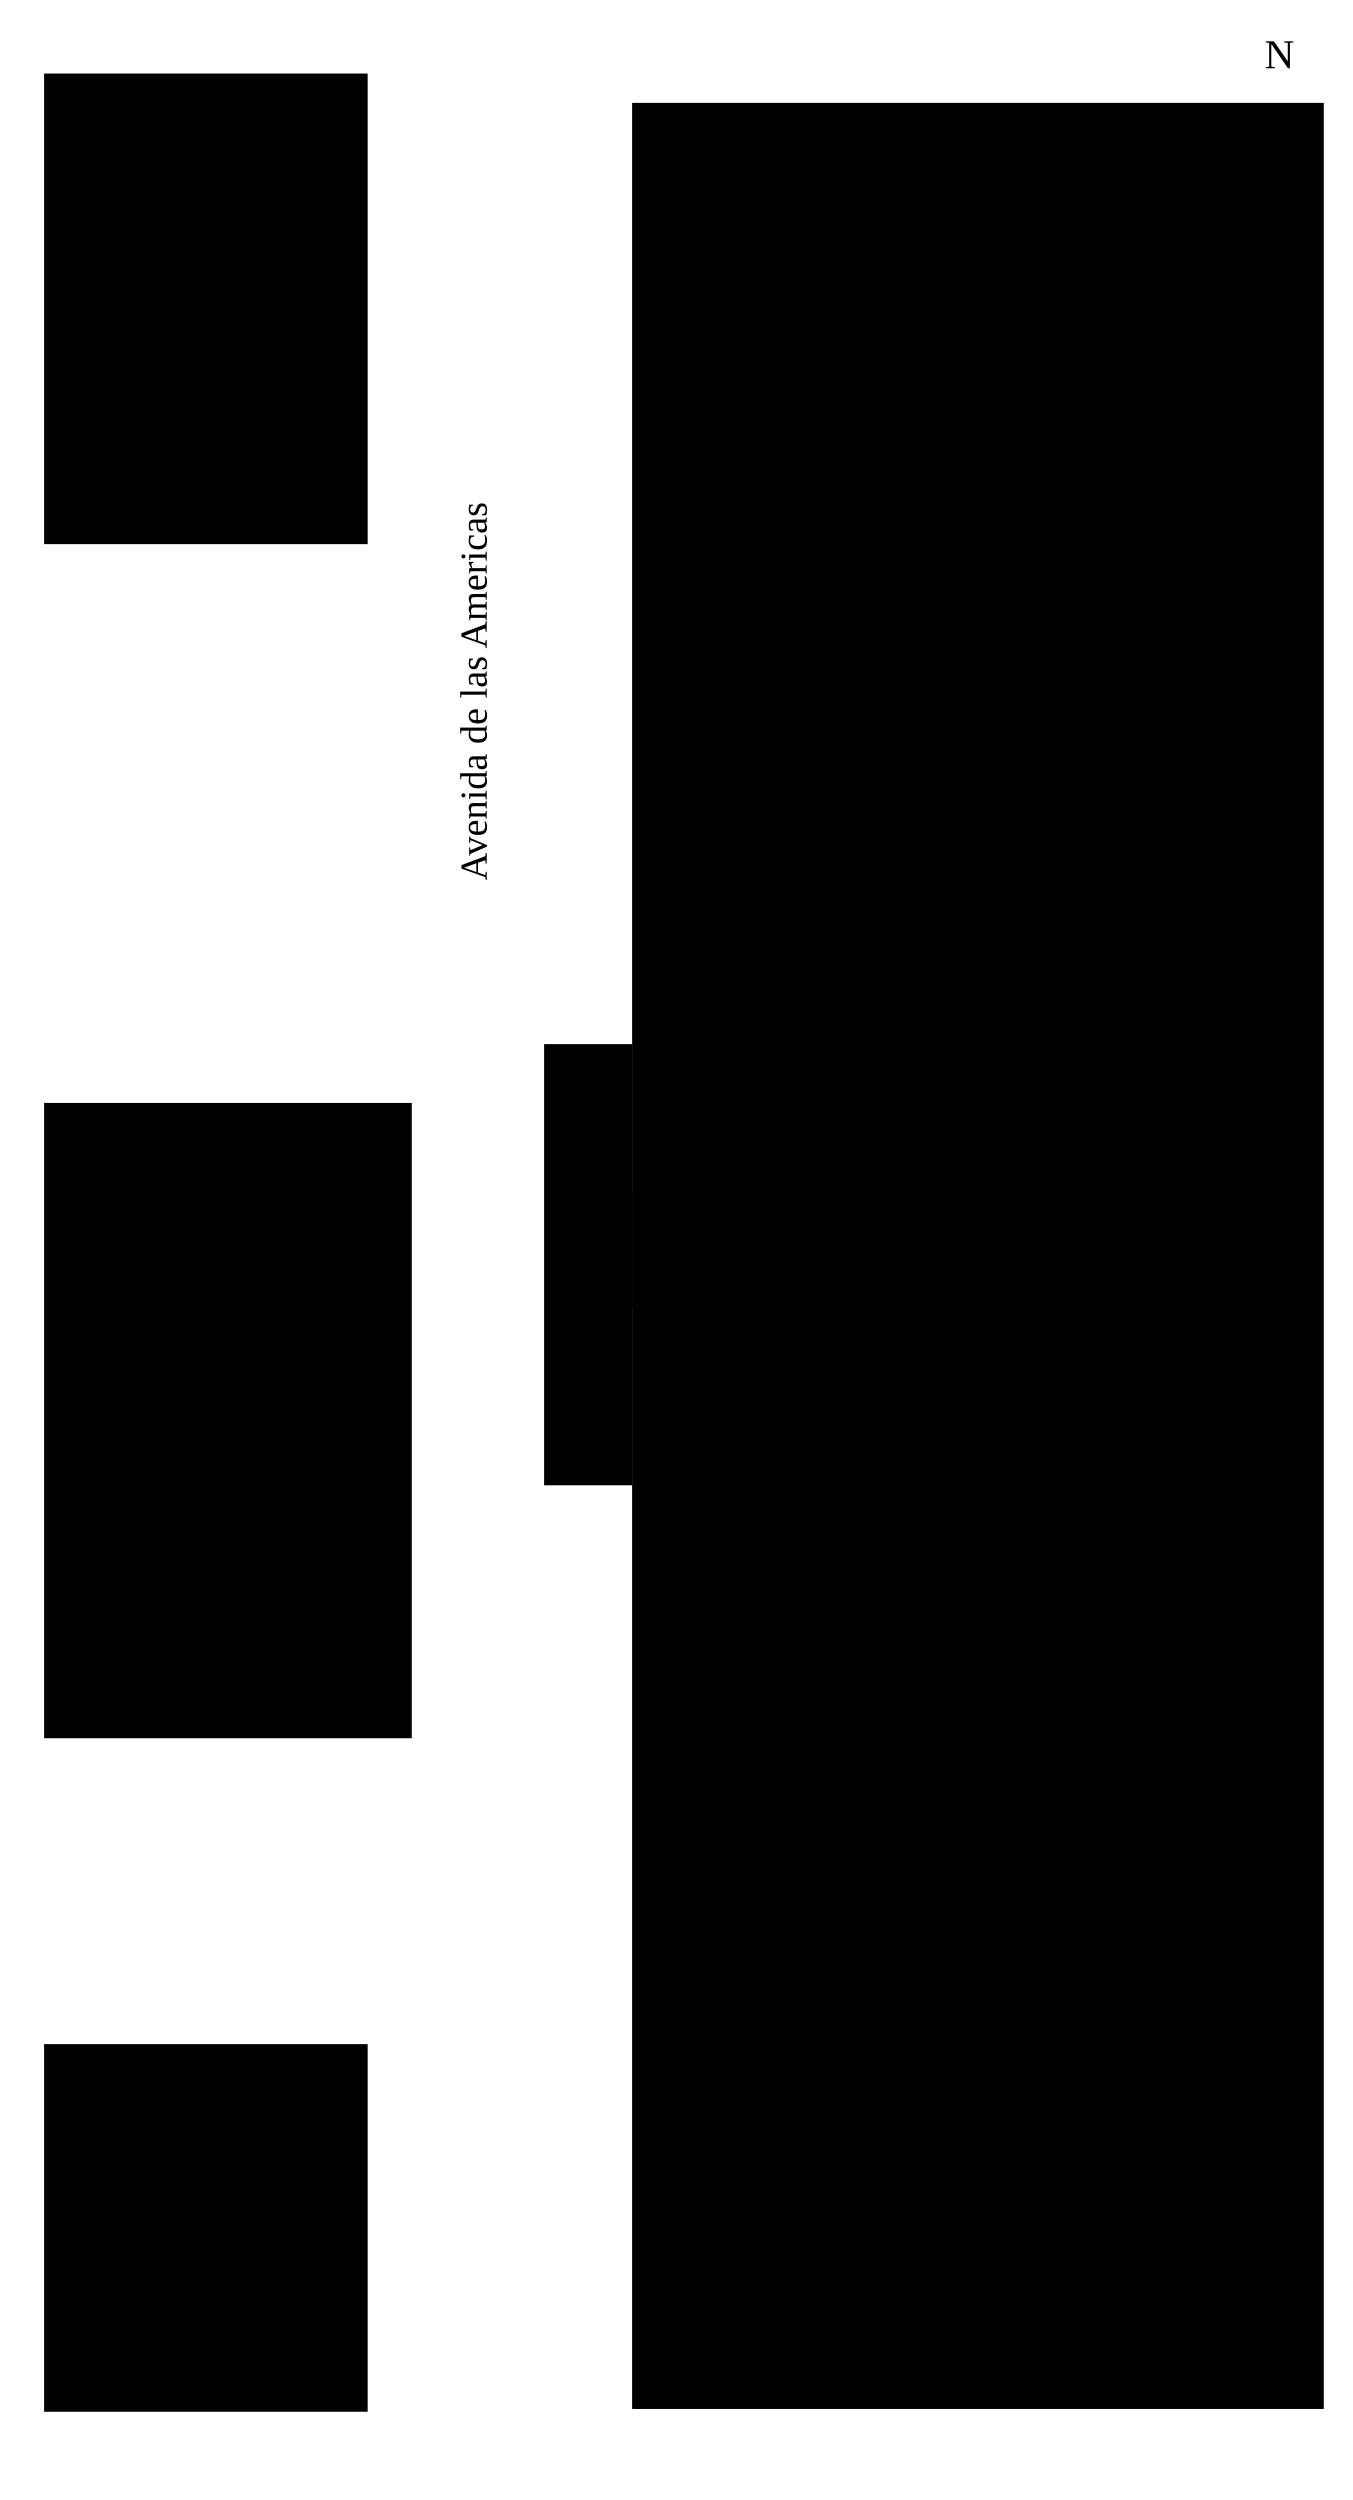
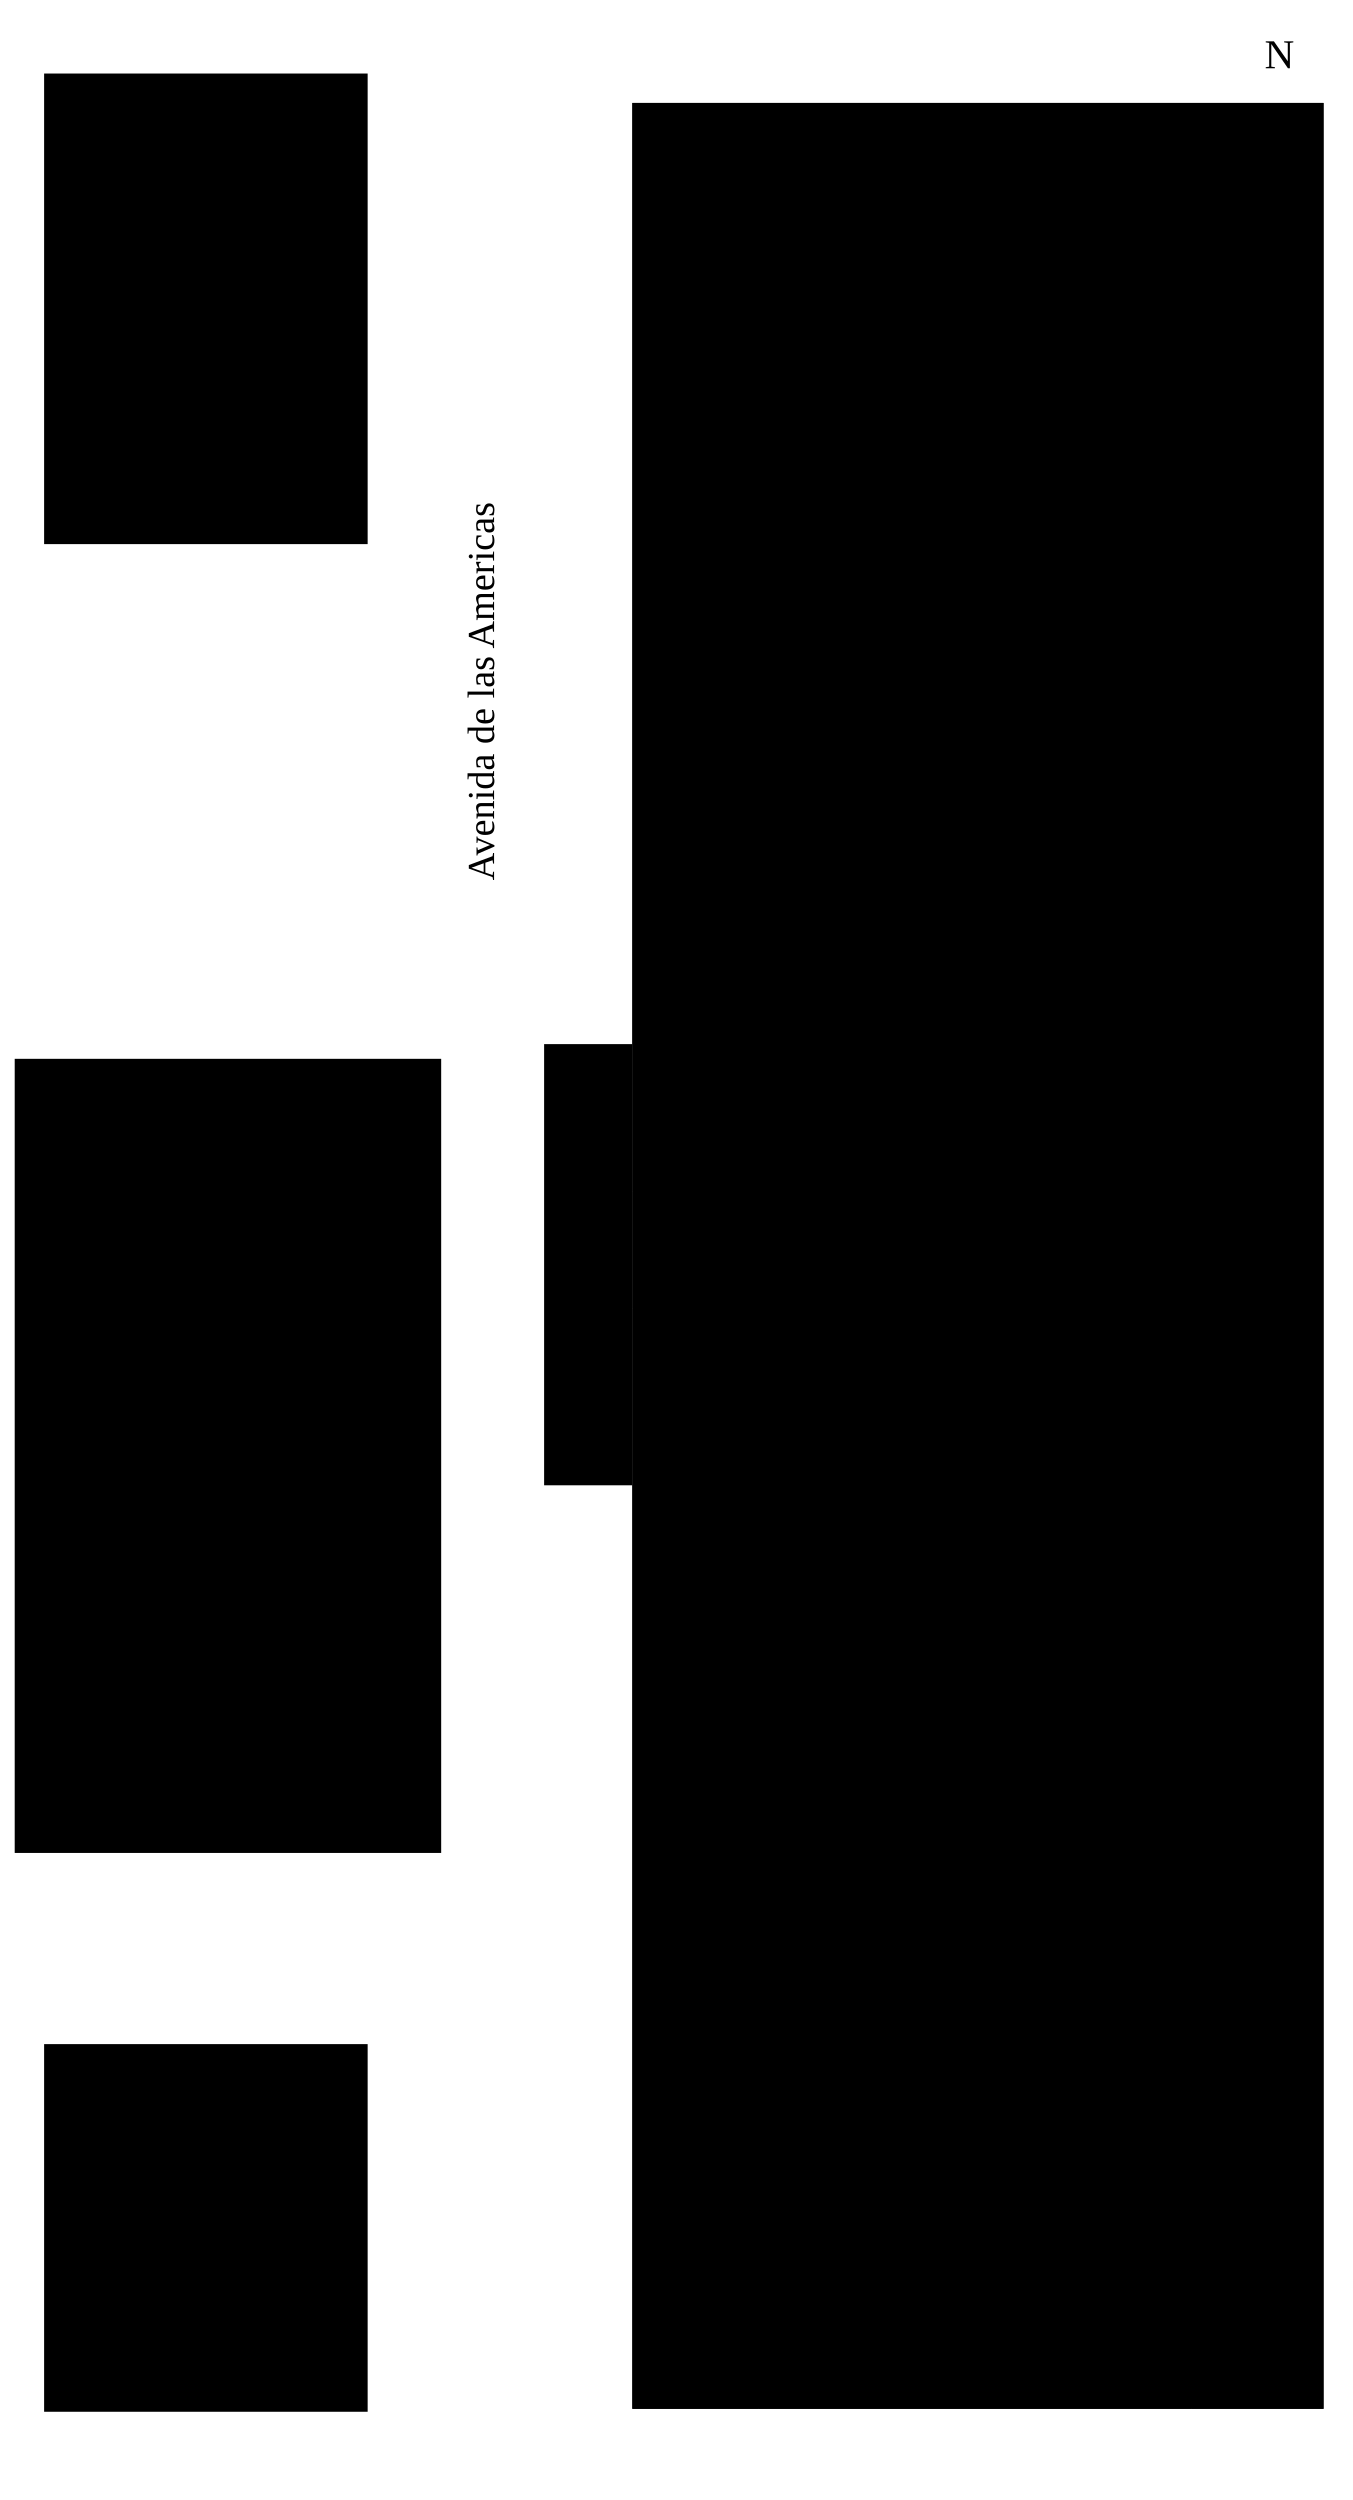
<svg xmlns="http://www.w3.org/2000/svg" viewBox="-430 -70 920 1700" role="group" aria-label="George R. Brown Convention Center, Level 1 · exhibit halls and concourse" data-level="1">
  <g id="layer-base" aria-hidden="true">
    <rect class="base-outline" x="0" y="0" width="470" height="1568" />
    <rect class="base-dock" x="380" y="0" width="90" height="1568" />
    <text class="label" x="425" y="784" font-size="24" text-anchor="middle" dominant-baseline="middle" transform="rotate(90 425 784)">Loading dock</text>
-     <text class="label" x="-105" y="400" font-size="26" text-anchor="middle" dominant-baseline="middle" transform="rotate(-90 -105 400)">Avenida de las Americas</text>
+     <text class="label" x="-100" y="400" font-size="26" text-anchor="middle" dominant-baseline="middle" transform="rotate(-90 -100 400)">Avenida de las Americas</text>
    <text class="label" x="440" y="-30" font-size="28" text-anchor="middle" dominant-baseline="middle">N</text>
  </g>
  <g id="layer-areas">
-     <g id="area-hall-a" class="area area--hall" data-area="hall-a">
+     <g id="area-hall-a" class="area area--hall" data-area="hall-a" tabindex="0" role="button" aria-label="Hall A">
      <rect x="86" y="0" width="294" height="325" />
      <text class="area-label" x="233" y="162.5" font-size="30" text-anchor="middle" dominant-baseline="middle">Hall A</text>
    </g>
-     <g id="area-hall-b" class="area area--hall" data-area="hall-b">
+     <g id="area-hall-b" class="area area--hall" data-area="hall-b" tabindex="0" role="button" aria-label="Hall B">
      <rect x="86" y="325" width="294" height="307" />
      <text class="area-label" x="233" y="478.5" font-size="30" text-anchor="middle" dominant-baseline="middle">Hall B</text>
    </g>
-     <g id="area-halls-c-d" class="area area--stage" data-area="halls-c-d">
+     <g id="area-halls-c-d" class="area area--stage" data-area="halls-c-d" tabindex="0" role="button" aria-label="Halls C–D">
      <rect x="86" y="632" width="294" height="608" />
      <text class="area-label" x="233" y="936" font-size="30" text-anchor="middle" dominant-baseline="middle" transform="rotate(90 233 936)">Halls C–D</text>
    </g>
-     <g id="area-hall-e" class="area area--stage" data-area="hall-e">
+     <g id="area-hall-e" class="area area--stage" data-area="hall-e" tabindex="0" role="button" aria-label="Hall E · Main Stage">
      <rect x="86" y="1240" width="294" height="328" />
      <text class="area-label" x="233" y="1404" font-size="25" text-anchor="middle" dominant-baseline="middle">Hall E · Main Stage</text>
    </g>
-     <g id="area-concourse" class="area area--corridor" data-area="concourse">
-       <rect x="0" y="0" width="86" height="1568" />
+     <g id="area-concourse-north" class="area area--corridor" data-area="concourse-north" tabindex="0" role="button" aria-label="Concourse">
+       <rect x="0" y="0" width="86" height="740" />
      <text class="area-label" x="43" y="420" font-size="22" text-anchor="middle" dominant-baseline="middle" transform="rotate(90 43 420)">Concourse</text>
    </g>
-     <g id="area-grand-lobby" class="area area--lobby" data-area="grand-lobby">
+     <g id="area-grand-lobby" class="area area--lobby" data-area="grand-lobby" tabindex="0" role="button" aria-label="Grand Lobby">
      <rect x="0" y="740" width="86" height="80" />
      <text class="area-label" x="43" y="780" font-size="13" text-anchor="middle" dominant-baseline="middle">Grand Lobby</text>
    </g>
-     <g id="area-avenida-plaza" class="area area--outside" data-area="avenida-plaza">
+     <g id="area-concourse-south" class="area area--corridor" data-area="concourse-south" tabindex="0" role="button" aria-label="Concourse">
+       <rect x="0" y="820" width="86" height="748" />
+       <text class="area-label" x="43" y="1190" font-size="22" text-anchor="middle" dominant-baseline="middle" transform="rotate(90 43 1190)">Concourse</text>
+     </g>
+     <g id="area-avenida-plaza" class="area area--outside" data-area="avenida-plaza" tabindex="0" role="button" aria-label="Avenida Plaza">
      <rect x="-60" y="640" width="60" height="300" />
      <text class="area-label" x="-30" y="790" font-size="30" text-anchor="middle" dominant-baseline="middle" transform="rotate(90 -30 790)">Avenida Plaza</text>
    </g>
-     <g id="area-marriott" class="area area--hotel" data-area="marriott">
+     <g id="area-marriott" class="area area--hotel" data-area="marriott" tabindex="0" role="button" aria-label="Marriott Marquis">
      <rect x="-400" y="-20" width="220" height="320" />
      <text class="area-label" x="-290" y="140" font-size="22" text-anchor="middle" dominant-baseline="middle">Marriott Marquis</text>
    </g>
-     <g id="area-discovery-green" class="area area--outside" data-area="discovery-green">
-       <rect x="-400" y="680" width="250" height="432" />
-       <text class="area-label" x="-275" y="896" font-size="30" text-anchor="middle" dominant-baseline="middle" transform="rotate(90 -275 896)">Discovery Green</text>
+     <g id="area-discovery-green" class="area area--outside" data-area="discovery-green" tabindex="0" role="button" aria-label="Discovery Green">
+       <rect x="-420" y="650" width="290" height="540" />
+       <text class="area-label" x="-275" y="920" font-size="30" text-anchor="middle" dominant-baseline="middle" transform="rotate(90 -275 920)">Discovery Green</text>
    </g>
-     <g id="area-the-grove" class="area area--outside" data-area="the-grove" data-approximate="true">
-       <rect x="-390" y="700" width="110" height="70" />
-       <text class="area-label" x="-335" y="735" font-size="20" text-anchor="middle" dominant-baseline="middle">The Grove</text>
+     <g id="area-the-grove" class="area area--outside" data-area="the-grove" data-approximate="true" tabindex="0" role="button" aria-label="The Grove">
+       <rect x="-240" y="1105" width="100" height="70" />
+       <text class="area-label" x="-190" y="1140" font-size="18" text-anchor="middle" dominant-baseline="middle">The Grove</text>
    </g>
-     <g id="area-hilton" class="area area--hotel" data-area="hilton">
+     <g id="area-hilton" class="area area--hotel" data-area="hilton" tabindex="0" role="button" aria-label="Hilton Americas">
      <rect x="-400" y="1320" width="220" height="250" />
      <text class="area-label" x="-290" y="1445" font-size="23" text-anchor="middle" dominant-baseline="middle">Hilton Americas</text>
    </g>
  </g>
  <g id="layer-pins" />
</svg>
